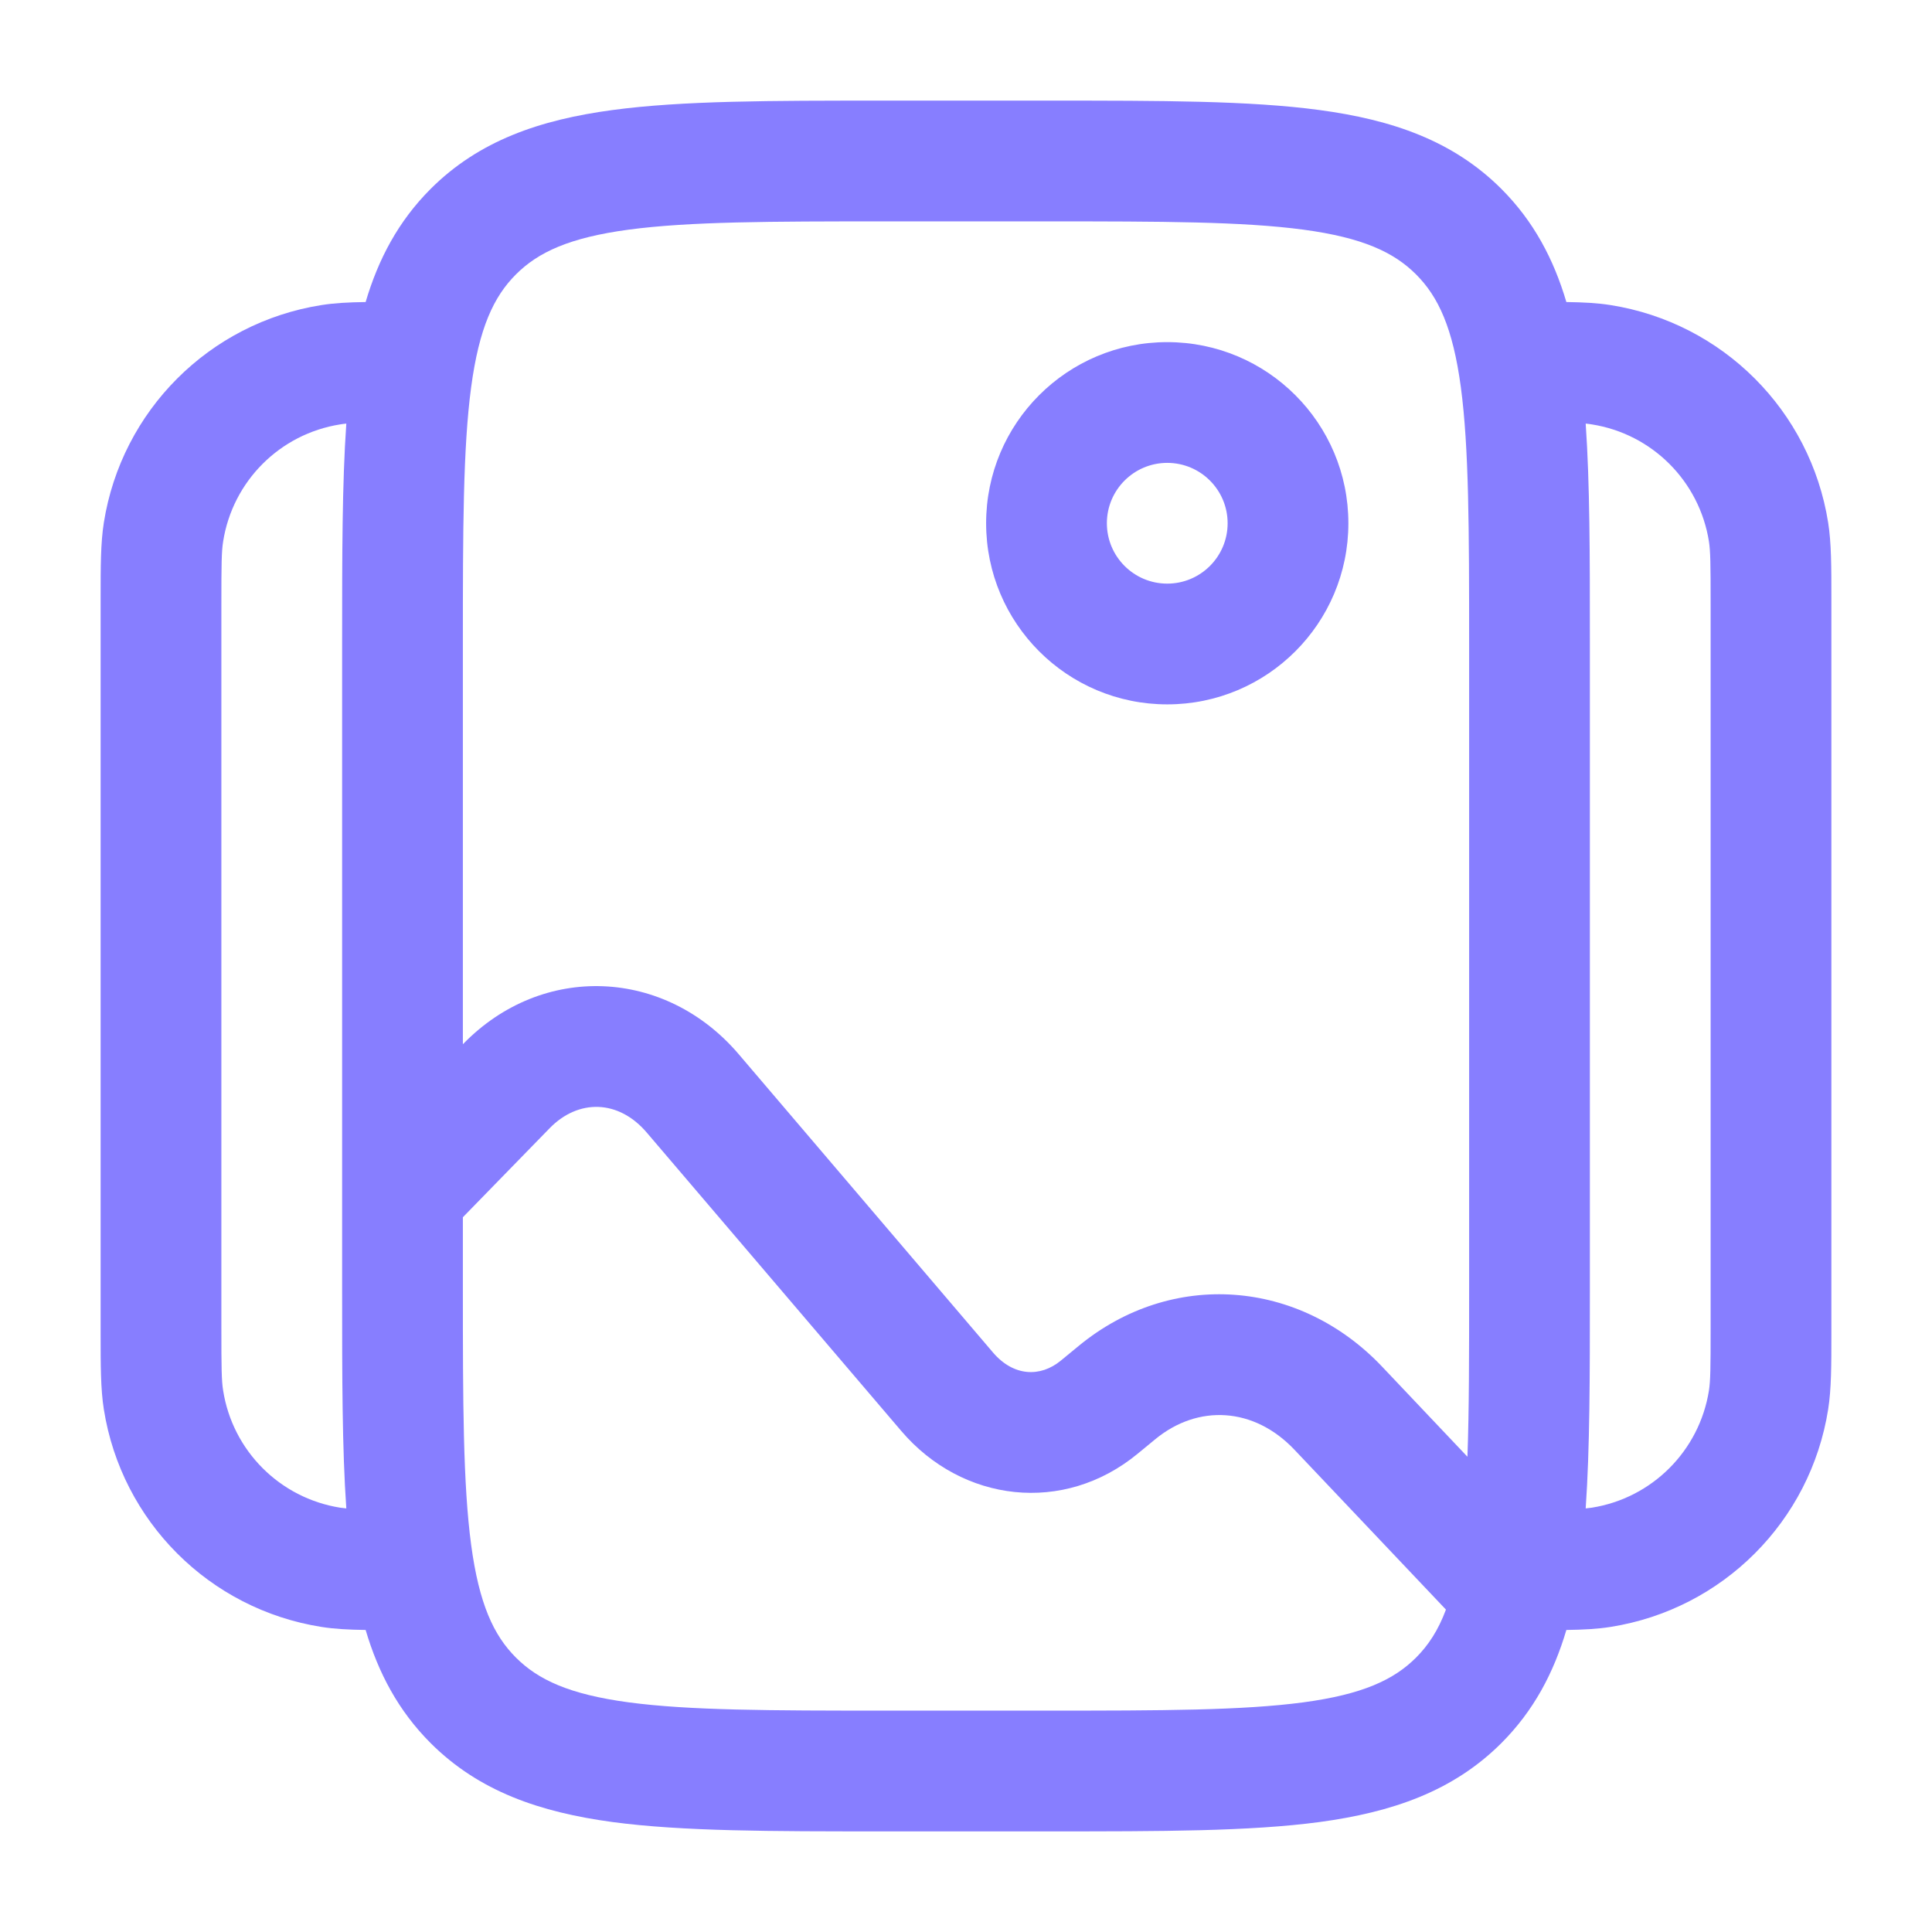
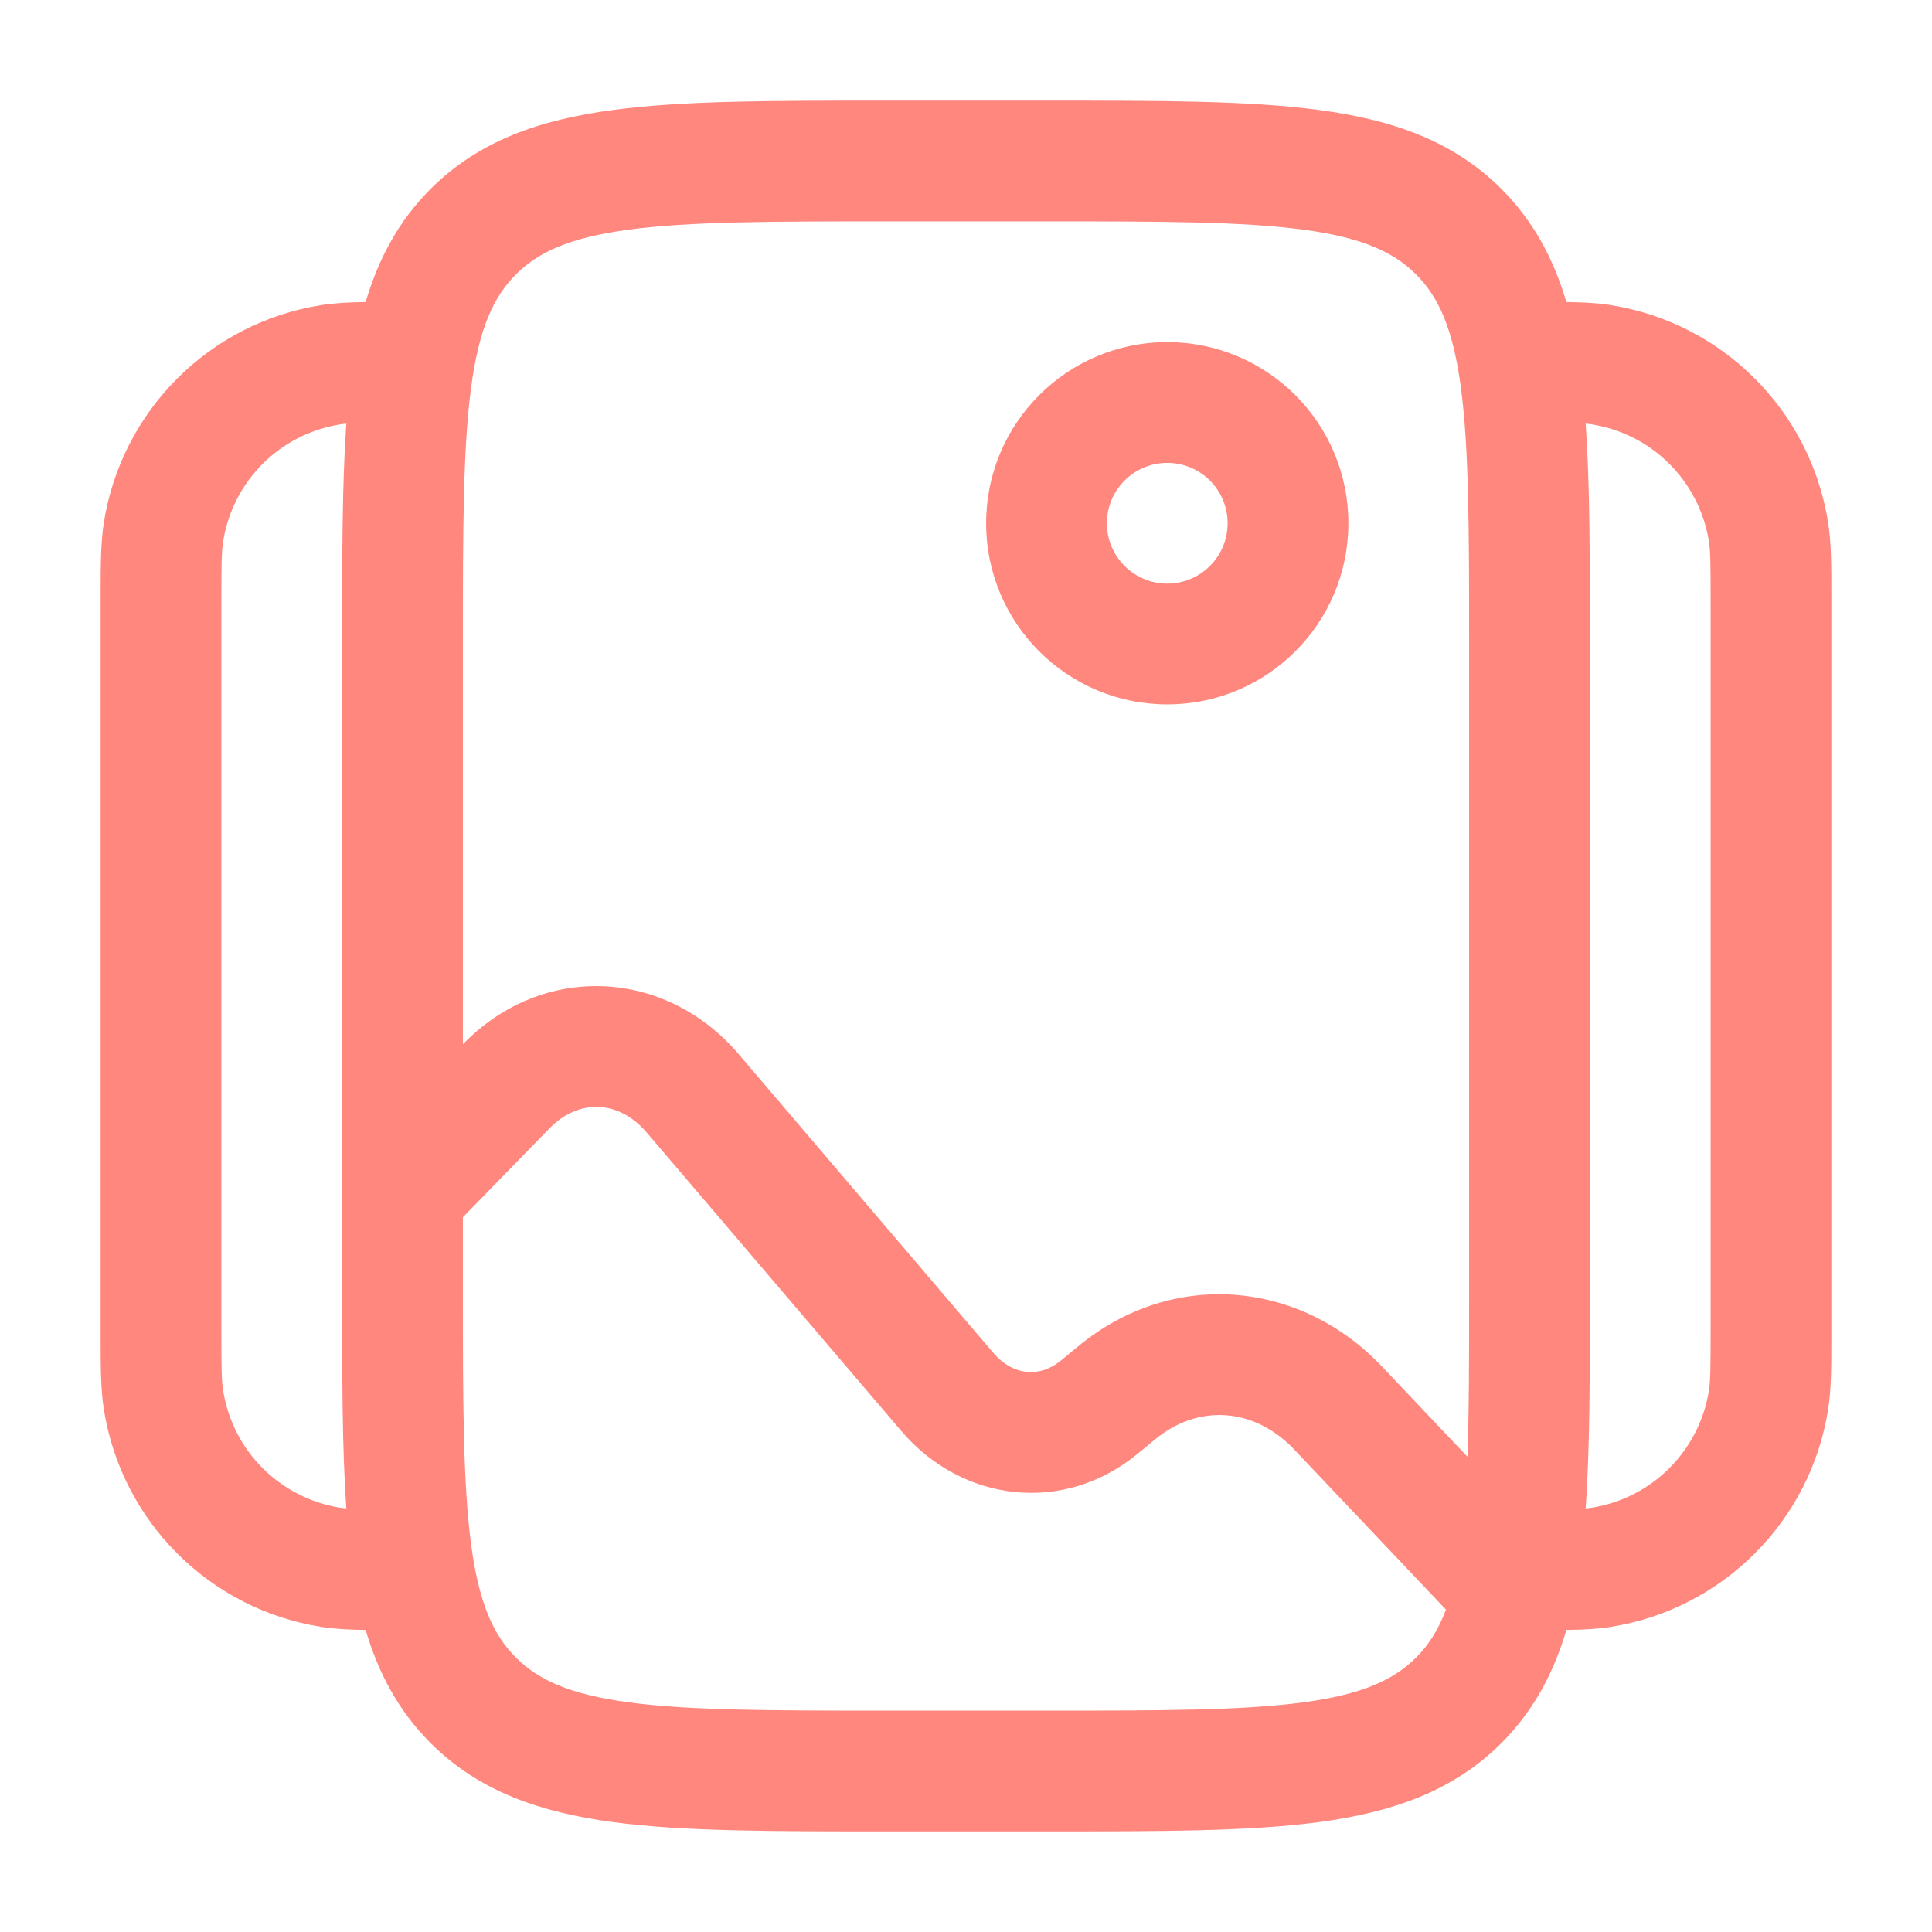
<svg xmlns="http://www.w3.org/2000/svg" width="24" height="24" viewBox="0 0 24 24" fill="none">
-   <path fill-rule="evenodd" clip-rule="evenodd" d="M10.945 1.25H13.055C14.422 1.25 15.525 1.25 16.392 1.367C17.292 1.488 18.05 1.746 18.652 2.348C19.052 2.749 19.3 3.218 19.458 3.752C19.669 3.755 19.846 3.764 20.008 3.79C21.399 4.01 22.49 5.101 22.71 6.492C22.75 6.745 22.75 7.034 22.75 7.435C22.75 7.457 22.75 7.478 22.75 7.5V16.5C22.75 16.522 22.75 16.544 22.75 16.565C22.75 16.966 22.75 17.255 22.71 17.508C22.49 18.899 21.399 19.99 20.008 20.21C19.846 20.236 19.669 20.245 19.458 20.248C19.3 20.782 19.052 21.251 18.652 21.652C18.05 22.254 17.292 22.512 16.392 22.634C15.525 22.75 14.422 22.75 13.055 22.75H10.945C9.578 22.75 8.475 22.75 7.608 22.634C6.708 22.512 5.95 22.254 5.348 21.652C4.948 21.251 4.7 20.782 4.542 20.248C4.331 20.245 4.154 20.236 3.992 20.21C2.601 19.99 1.51 18.899 1.29 17.508C1.25 17.255 1.25 16.966 1.25 16.565C1.25 16.544 1.25 16.522 1.25 16.5V7.5C1.25 7.478 1.25 7.457 1.25 7.435C1.25 7.034 1.25 6.745 1.29 6.492C1.51 5.101 2.601 4.01 3.992 3.79C4.154 3.764 4.331 3.755 4.542 3.752C4.7 3.218 4.948 2.749 5.348 2.348C5.95 1.746 6.708 1.488 7.608 1.367C8.475 1.25 9.578 1.25 10.945 1.25ZM4.302 5.262C4.274 5.265 4.249 5.268 4.226 5.272C3.477 5.39 2.89 5.977 2.772 6.726C2.752 6.848 2.75 7.007 2.75 7.5V16.5C2.75 16.993 2.752 17.152 2.772 17.274C2.89 18.023 3.477 18.61 4.226 18.729C4.249 18.732 4.274 18.735 4.302 18.738C4.25 17.989 4.25 17.099 4.25 16.055L4.25 14.817C4.25 14.816 4.25 14.816 4.25 14.815L4.25 7.945C4.25 6.901 4.25 6.011 4.302 5.262ZM5.75 15.121V16C5.75 17.435 5.752 18.436 5.853 19.192C5.952 19.926 6.132 20.314 6.409 20.591C6.686 20.868 7.074 21.048 7.808 21.147C8.563 21.248 9.565 21.25 11 21.25H13C14.435 21.25 15.437 21.248 16.192 21.147C16.926 21.048 17.314 20.868 17.591 20.591C17.743 20.439 17.866 20.253 17.962 19.995L16.08 18.009C15.577 17.478 14.882 17.442 14.352 17.878L14.132 18.059C13.216 18.814 11.955 18.666 11.195 17.775L8.034 14.069C7.684 13.658 7.185 13.649 6.828 14.015L5.75 15.121ZM18.229 18.096L17.169 16.977C16.141 15.892 14.555 15.767 13.398 16.721L13.178 16.902C12.923 17.112 12.59 17.099 12.336 16.802L9.176 13.095C8.264 12.026 6.739 11.957 5.754 12.968L5.75 12.972V8C5.75 6.565 5.752 5.563 5.853 4.808C5.952 4.074 6.132 3.686 6.409 3.409C6.686 3.132 7.074 2.952 7.808 2.853C8.563 2.752 9.565 2.75 11 2.75H13C14.435 2.75 15.437 2.752 16.192 2.853C16.926 2.952 17.314 3.132 17.591 3.409C17.868 3.686 18.048 4.074 18.147 4.808C18.248 5.563 18.25 6.565 18.25 8V16C18.25 16.833 18.25 17.519 18.229 18.096ZM19.698 18.738C19.726 18.735 19.751 18.732 19.774 18.729C20.523 18.61 21.11 18.023 21.229 17.274C21.248 17.152 21.25 16.993 21.25 16.5V7.5C21.25 7.007 21.248 6.848 21.229 6.726C21.11 5.977 20.523 5.39 19.774 5.272C19.751 5.268 19.726 5.265 19.698 5.262C19.75 6.011 19.75 6.901 19.75 7.945V16.055C19.75 17.099 19.75 17.989 19.698 18.738ZM14.5 5.75C14.086 5.75 13.75 6.086 13.75 6.5C13.75 6.914 14.086 7.25 14.5 7.25C14.914 7.25 15.25 6.914 15.25 6.5C15.25 6.086 14.914 5.75 14.5 5.75ZM12.25 6.5C12.25 5.257 13.257 4.25 14.5 4.25C15.743 4.25 16.75 5.257 16.75 6.5C16.75 7.743 15.743 8.75 14.5 8.75C13.257 8.75 12.25 7.743 12.25 6.5Z" fill="#877EFF" />
+   <path fill-rule="evenodd" clip-rule="evenodd" d="M10.945 1.25H13.055C14.422 1.25 15.525 1.25 16.392 1.367C17.292 1.488 18.05 1.746 18.652 2.348C19.052 2.749 19.3 3.218 19.458 3.752C19.669 3.755 19.846 3.764 20.008 3.79C21.399 4.01 22.49 5.101 22.71 6.492C22.75 6.745 22.75 7.034 22.75 7.435C22.75 7.457 22.75 7.478 22.75 7.5V16.5C22.75 16.522 22.75 16.544 22.75 16.565C22.75 16.966 22.75 17.255 22.71 17.508C22.49 18.899 21.399 19.99 20.008 20.21C19.846 20.236 19.669 20.245 19.458 20.248C19.3 20.782 19.052 21.251 18.652 21.652C18.05 22.254 17.292 22.512 16.392 22.634C15.525 22.75 14.422 22.75 13.055 22.75H10.945C9.578 22.75 8.475 22.75 7.608 22.634C6.708 22.512 5.95 22.254 5.348 21.652C4.948 21.251 4.7 20.782 4.542 20.248C4.331 20.245 4.154 20.236 3.992 20.21C2.601 19.99 1.51 18.899 1.29 17.508C1.25 17.255 1.25 16.966 1.25 16.565C1.25 16.544 1.25 16.522 1.25 16.5V7.5C1.25 7.478 1.25 7.457 1.25 7.435C1.25 7.034 1.25 6.745 1.29 6.492C1.51 5.101 2.601 4.01 3.992 3.79C4.154 3.764 4.331 3.755 4.542 3.752C4.7 3.218 4.948 2.749 5.348 2.348C5.95 1.746 6.708 1.488 7.608 1.367C8.475 1.25 9.578 1.25 10.945 1.25ZM4.302 5.262C4.274 5.265 4.249 5.268 4.226 5.272C3.477 5.39 2.89 5.977 2.772 6.726C2.752 6.848 2.75 7.007 2.75 7.5V16.5C2.75 16.993 2.752 17.152 2.772 17.274C2.89 18.023 3.477 18.61 4.226 18.729C4.249 18.732 4.274 18.735 4.302 18.738C4.25 17.989 4.25 17.099 4.25 16.055L4.25 14.817C4.25 14.816 4.25 14.816 4.25 14.815L4.25 7.945C4.25 6.901 4.25 6.011 4.302 5.262ZM5.75 15.121V16C5.75 17.435 5.752 18.436 5.853 19.192C5.952 19.926 6.132 20.314 6.409 20.591C6.686 20.868 7.074 21.048 7.808 21.147C8.563 21.248 9.565 21.25 11 21.25H13C14.435 21.25 15.437 21.248 16.192 21.147C16.926 21.048 17.314 20.868 17.591 20.591C17.743 20.439 17.866 20.253 17.962 19.995L16.08 18.009C15.577 17.478 14.882 17.442 14.352 17.878L14.132 18.059C13.216 18.814 11.955 18.666 11.195 17.775L8.034 14.069C7.684 13.658 7.185 13.649 6.828 14.015L5.75 15.121ZM18.229 18.096L17.169 16.977C16.141 15.892 14.555 15.767 13.398 16.721L13.178 16.902C12.923 17.112 12.59 17.099 12.336 16.802L9.176 13.095C8.264 12.026 6.739 11.957 5.754 12.968L5.75 12.972V8C5.75 6.565 5.752 5.563 5.853 4.808C5.952 4.074 6.132 3.686 6.409 3.409C6.686 3.132 7.074 2.952 7.808 2.853C8.563 2.752 9.565 2.75 11 2.75H13C14.435 2.75 15.437 2.752 16.192 2.853C16.926 2.952 17.314 3.132 17.591 3.409C17.868 3.686 18.048 4.074 18.147 4.808C18.248 5.563 18.25 6.565 18.25 8V16C18.25 16.833 18.25 17.519 18.229 18.096ZM19.698 18.738C19.726 18.735 19.751 18.732 19.774 18.729C20.523 18.61 21.11 18.023 21.229 17.274C21.248 17.152 21.25 16.993 21.25 16.5V7.5C21.25 7.007 21.248 6.848 21.229 6.726C21.11 5.977 20.523 5.39 19.774 5.272C19.751 5.268 19.726 5.265 19.698 5.262C19.75 6.011 19.75 6.901 19.75 7.945V16.055C19.75 17.099 19.75 17.989 19.698 18.738ZM14.5 5.75C14.086 5.75 13.75 6.086 13.75 6.5C13.75 6.914 14.086 7.25 14.5 7.25C14.914 7.25 15.25 6.914 15.25 6.5C15.25 6.086 14.914 5.75 14.5 5.75ZM12.25 6.5C12.25 5.257 13.257 4.25 14.5 4.25C15.743 4.25 16.75 5.257 16.75 6.5C16.75 7.743 15.743 8.75 14.5 8.75C13.257 8.75 12.25 7.743 12.25 6.5Z" fill="#FF877E" />
</svg>
